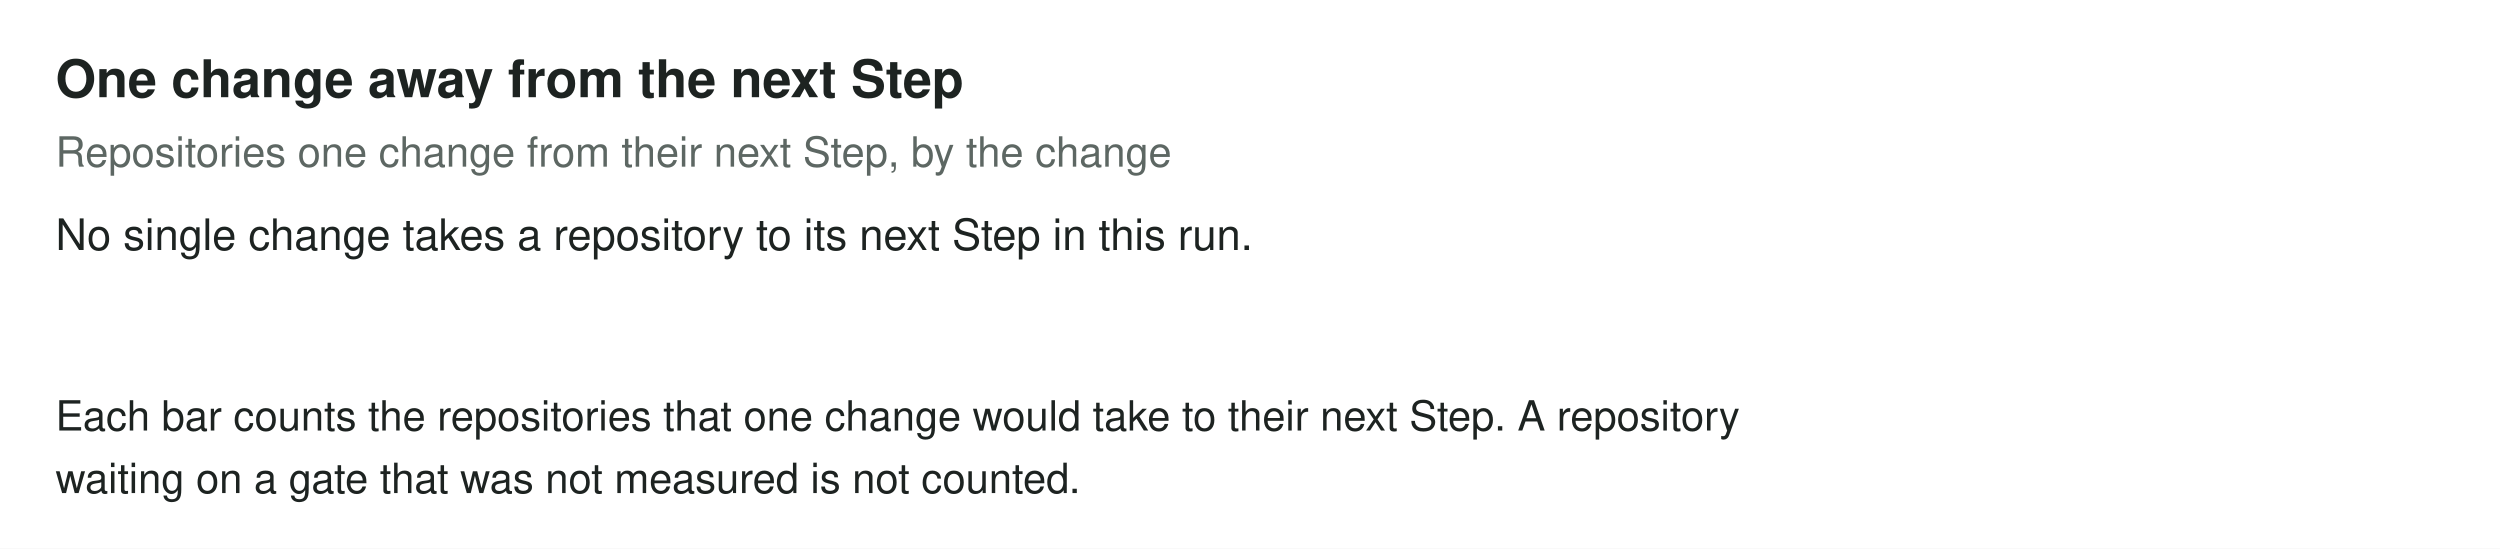
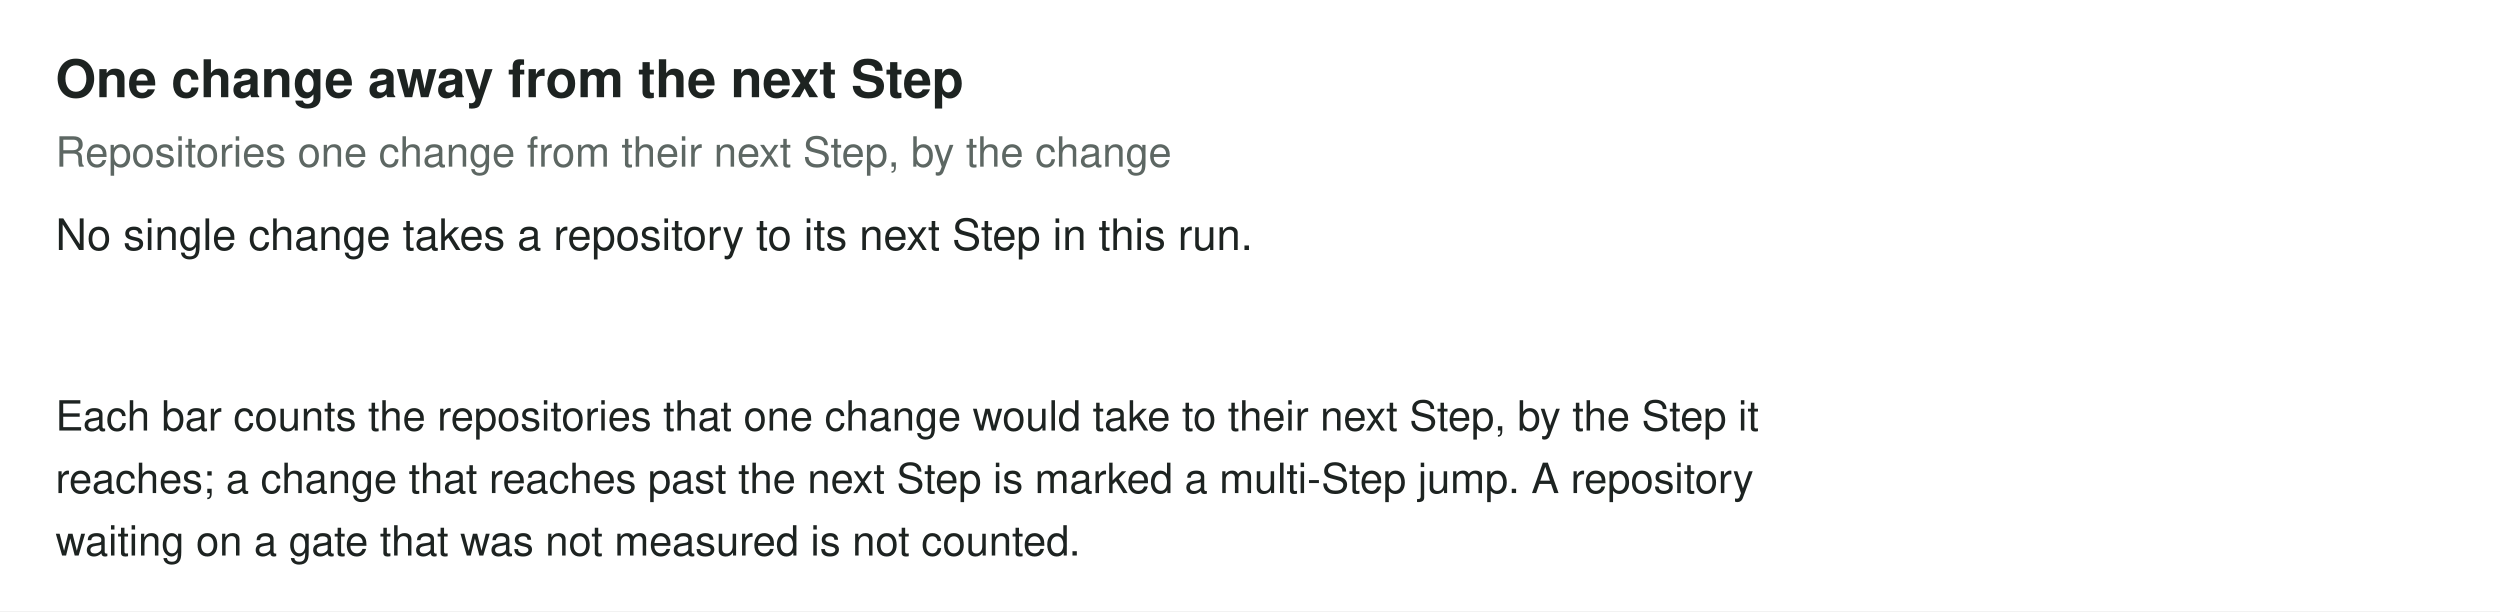
- <svg xmlns="http://www.w3.org/2000/svg" class="fleet-one-change-away" viewBox="0 0 720 158" width="720" height="158" role="img">
+ <svg xmlns="http://www.w3.org/2000/svg" class="fleet-one-change-away" viewBox="0 0 720 176" width="720" height="176" role="img">
  <style>svg.fleet-one-change-away text { font-family: -apple-system, BlinkMacSystemFont, "Segoe UI", Helvetica, Arial, sans-serif; }svg.fleet-one-change-away .t-bg,svg.fleet-one-change-away .f-bg {fill:#ffffff}svg.fleet-one-change-away .s-bg {stroke:#ffffff}svg.fleet-one-change-away .t-fg,svg.fleet-one-change-away .f-fg {fill:#1d2321}svg.fleet-one-change-away .s-fg {stroke:#1d2321}svg.fleet-one-change-away .t-muted,svg.fleet-one-change-away .f-muted {fill:#5d6763}svg.fleet-one-change-away .s-muted {stroke:#5d6763}svg.fleet-one-change-away .t-rule,svg.fleet-one-change-away .f-rule {fill:#d9dedb}svg.fleet-one-change-away .s-rule {stroke:#d9dedb}svg.fleet-one-change-away .t-accent,svg.fleet-one-change-away .f-accent {fill:#1f6f6b}svg.fleet-one-change-away .s-accent {stroke:#1f6f6b}svg.fleet-one-change-away .t-bad,svg.fleet-one-change-away .f-bad {fill:#b33a2e}svg.fleet-one-change-away .s-bad {stroke:#b33a2e}svg.fleet-one-change-away .t-warn,svg.fleet-one-change-away .f-warn {fill:#b7791f}svg.fleet-one-change-away .s-warn {stroke:#b7791f}svg.fleet-one-change-away .t-unk,svg.fleet-one-change-away .f-unk {fill:#9aa39f}svg.fleet-one-change-away .s-unk {stroke:#9aa39f}@media (prefers-color-scheme: dark){svg.fleet-one-change-away .t-bg,svg.fleet-one-change-away .f-bg {fill:#1a201e}svg.fleet-one-change-away .s-bg {stroke:#1a201e}svg.fleet-one-change-away .t-fg,svg.fleet-one-change-away .f-fg {fill:#e6ebe8}svg.fleet-one-change-away .s-fg {stroke:#e6ebe8}svg.fleet-one-change-away .t-muted,svg.fleet-one-change-away .f-muted {fill:#9aa5a0}svg.fleet-one-change-away .s-muted {stroke:#9aa5a0}svg.fleet-one-change-away .t-rule,svg.fleet-one-change-away .f-rule {fill:#2c3532}svg.fleet-one-change-away .s-rule {stroke:#2c3532}svg.fleet-one-change-away .t-accent,svg.fleet-one-change-away .f-accent {fill:#5fb8b1}svg.fleet-one-change-away .s-accent {stroke:#5fb8b1}svg.fleet-one-change-away .t-bad,svg.fleet-one-change-away .f-bad {fill:#ec7a6c}svg.fleet-one-change-away .s-bad {stroke:#ec7a6c}svg.fleet-one-change-away .t-warn,svg.fleet-one-change-away .f-warn {fill:#e0a84a}svg.fleet-one-change-away .s-warn {stroke:#e0a84a}svg.fleet-one-change-away .t-unk,svg.fleet-one-change-away .f-unk {fill:#5f6a66}svg.fleet-one-change-away .s-unk {stroke:#5f6a66}}</style>
  <defs>
    <pattern id="fleet-one-change-away-fleet-hatch" width="6" height="6" patternUnits="userSpaceOnUse" patternTransform="rotate(45)">
      <rect width="6" height="6" class="f-bg" />
      <line x1="0" y1="0" x2="0" y2="6" class="s-unk" stroke-width="2.4" />
    </pattern>
  </defs>
-   <rect x="0" y="0" width="720" height="158" class="f-bg" />
+   <rect x="0" y="0" width="720" height="176" class="f-bg" />
  <text x="16.0" y="28.0" font-size="15" text-anchor="start" class="t-fg" font-weight="600">One change away from the next Step</text>
  <text x="16.0" y="48.0" font-size="12" text-anchor="start" class="t-muted">Repositories one change from their next Step, by the change</text>
  <text x="16.0" y="72.0" font-size="12.5" text-anchor="start" class="t-fg">No single change takes a repository to its next Step in this run.</text>
-   <text x="16.0" y="124.0" font-size="12" text-anchor="start" class="t-fg">Each bar counts the repositories that one change would take to their next Step. A repository</text>
-   <text x="16.0" y="142.0" font-size="12" text-anchor="start" class="t-fg">waiting on a gate that was not measured is not counted.</text>
+   <text x="16.0" y="124.0" font-size="12" text-anchor="start" class="t-fg">Each bar counts the repositories that one change would take to their next Step, by the Step it</text>
+   <text x="16.0" y="142.0" font-size="12" text-anchor="start" class="t-fg">reaches; a change that reaches past the next Step is marked a multi-Step jump. A repository</text>
+   <text x="16.0" y="160.0" font-size="12" text-anchor="start" class="t-fg">waiting on a gate that was not measured is not counted.</text>
</svg>
